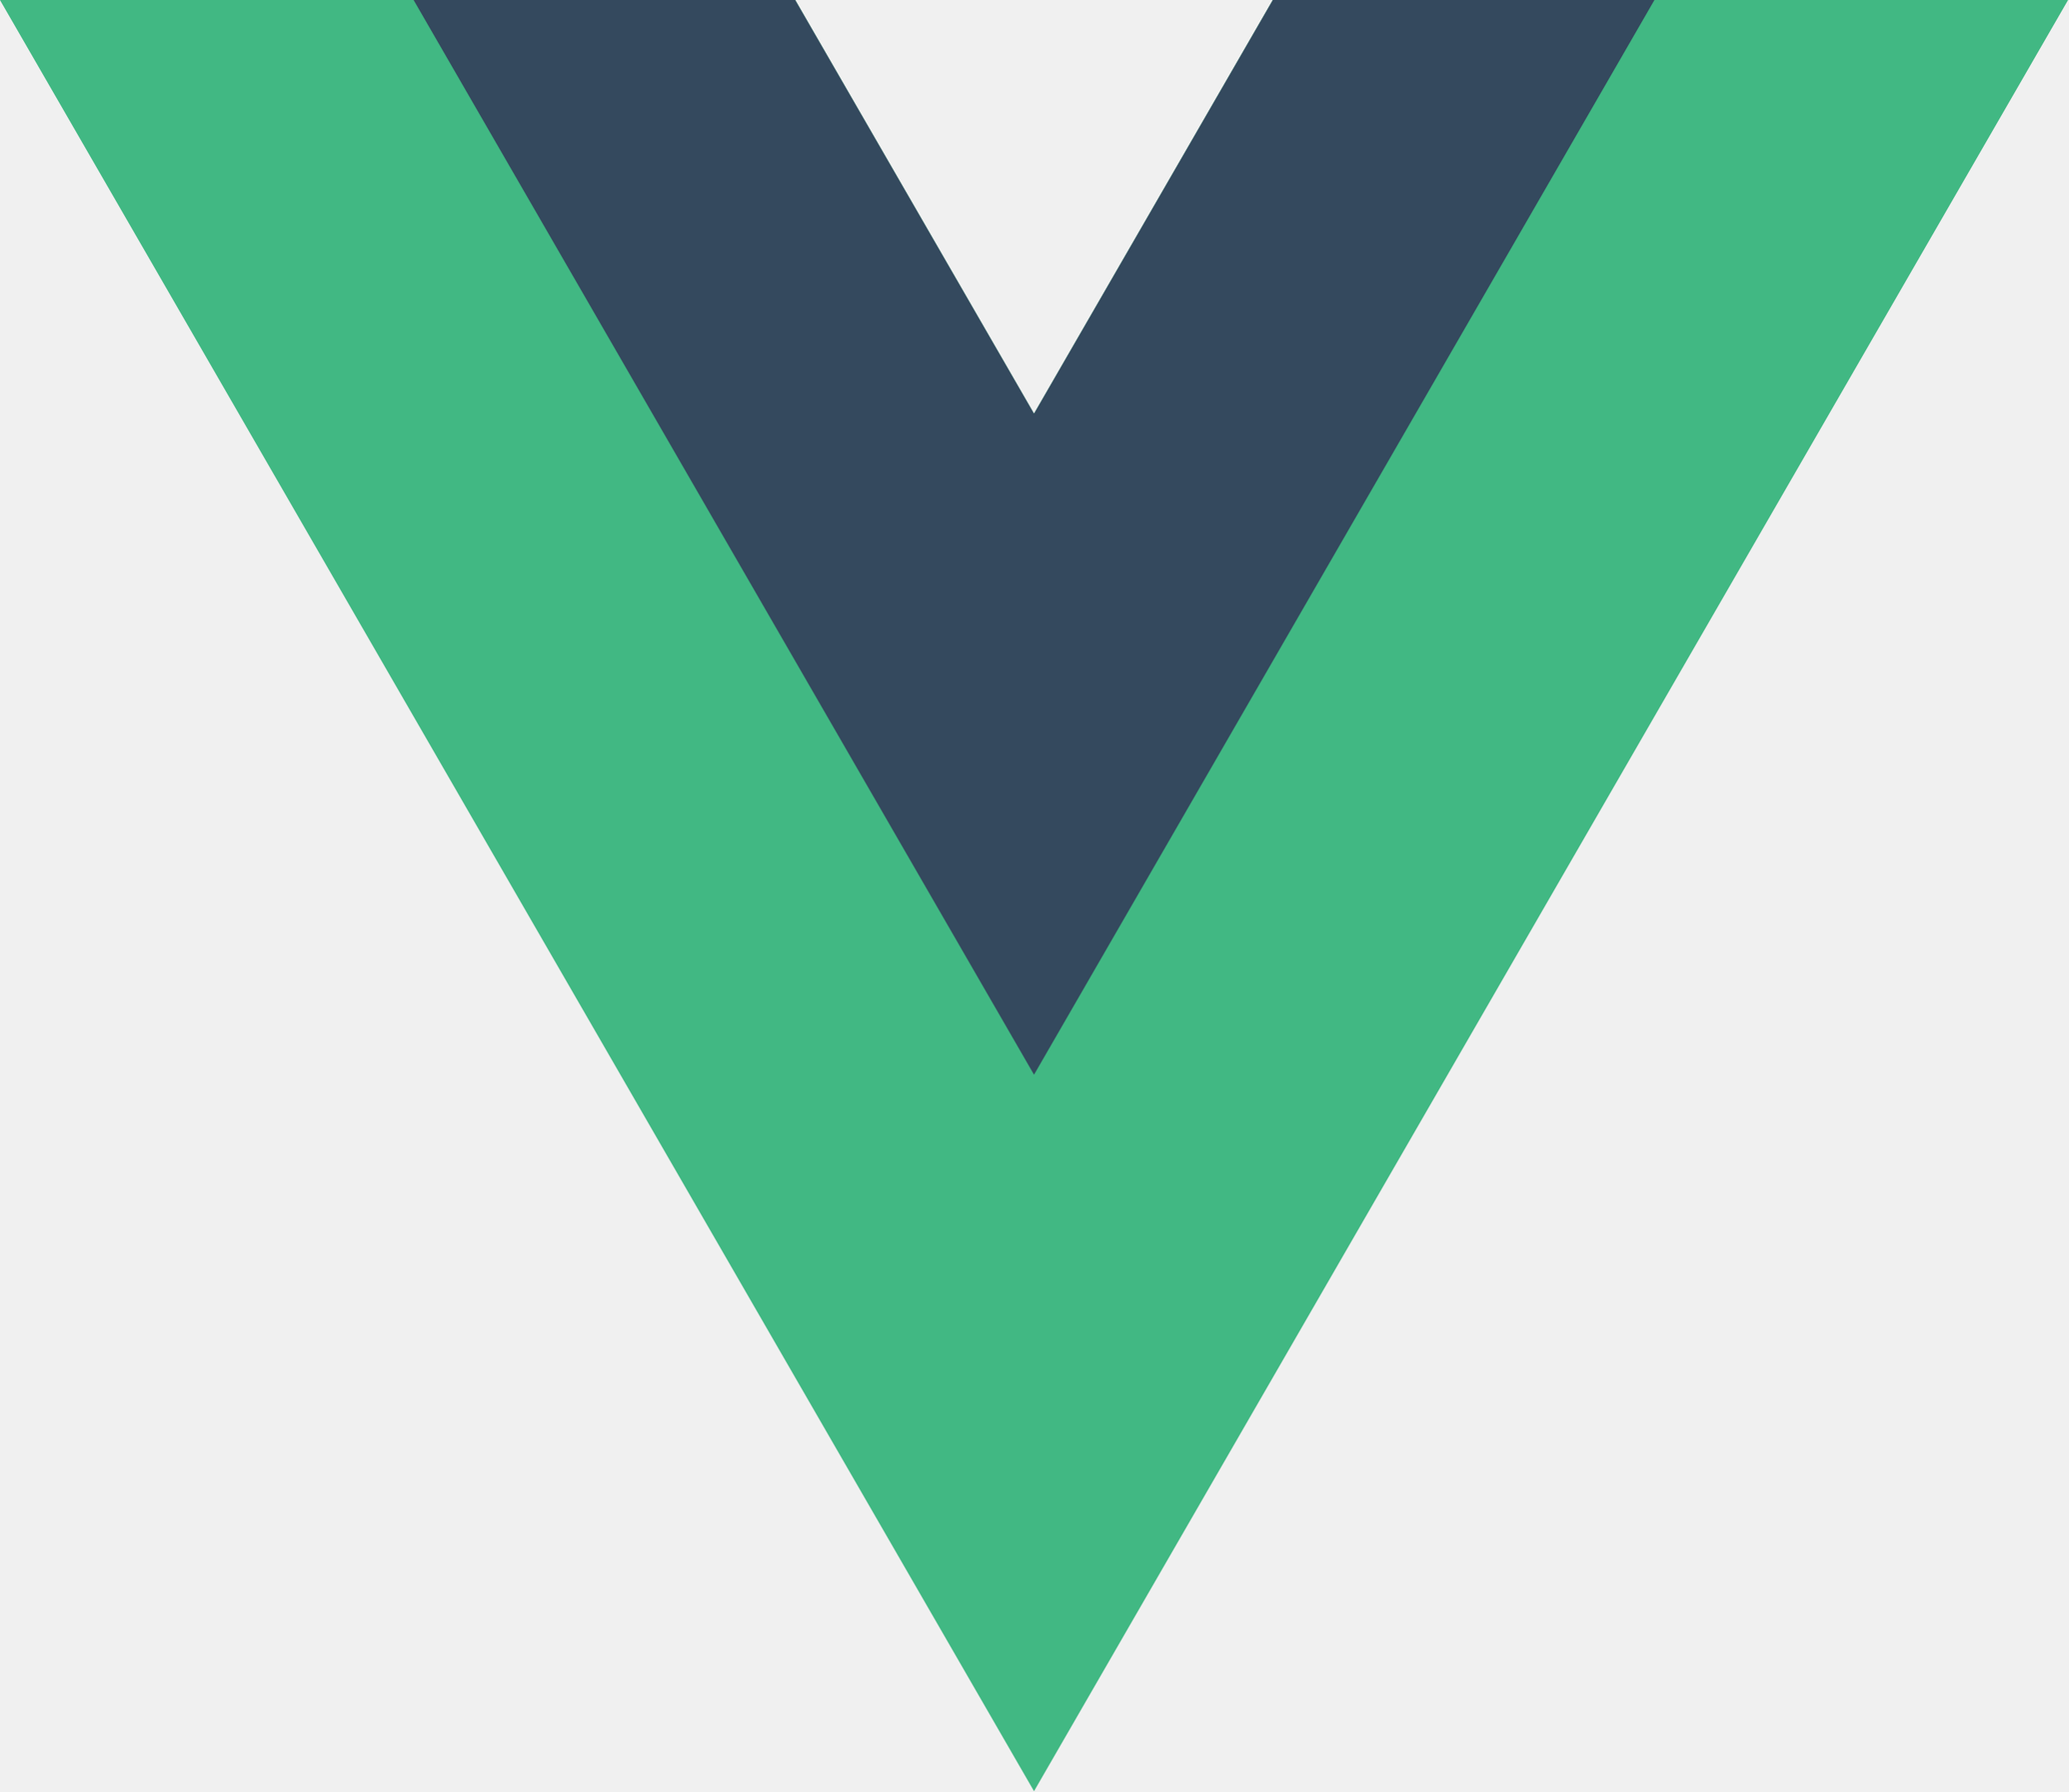
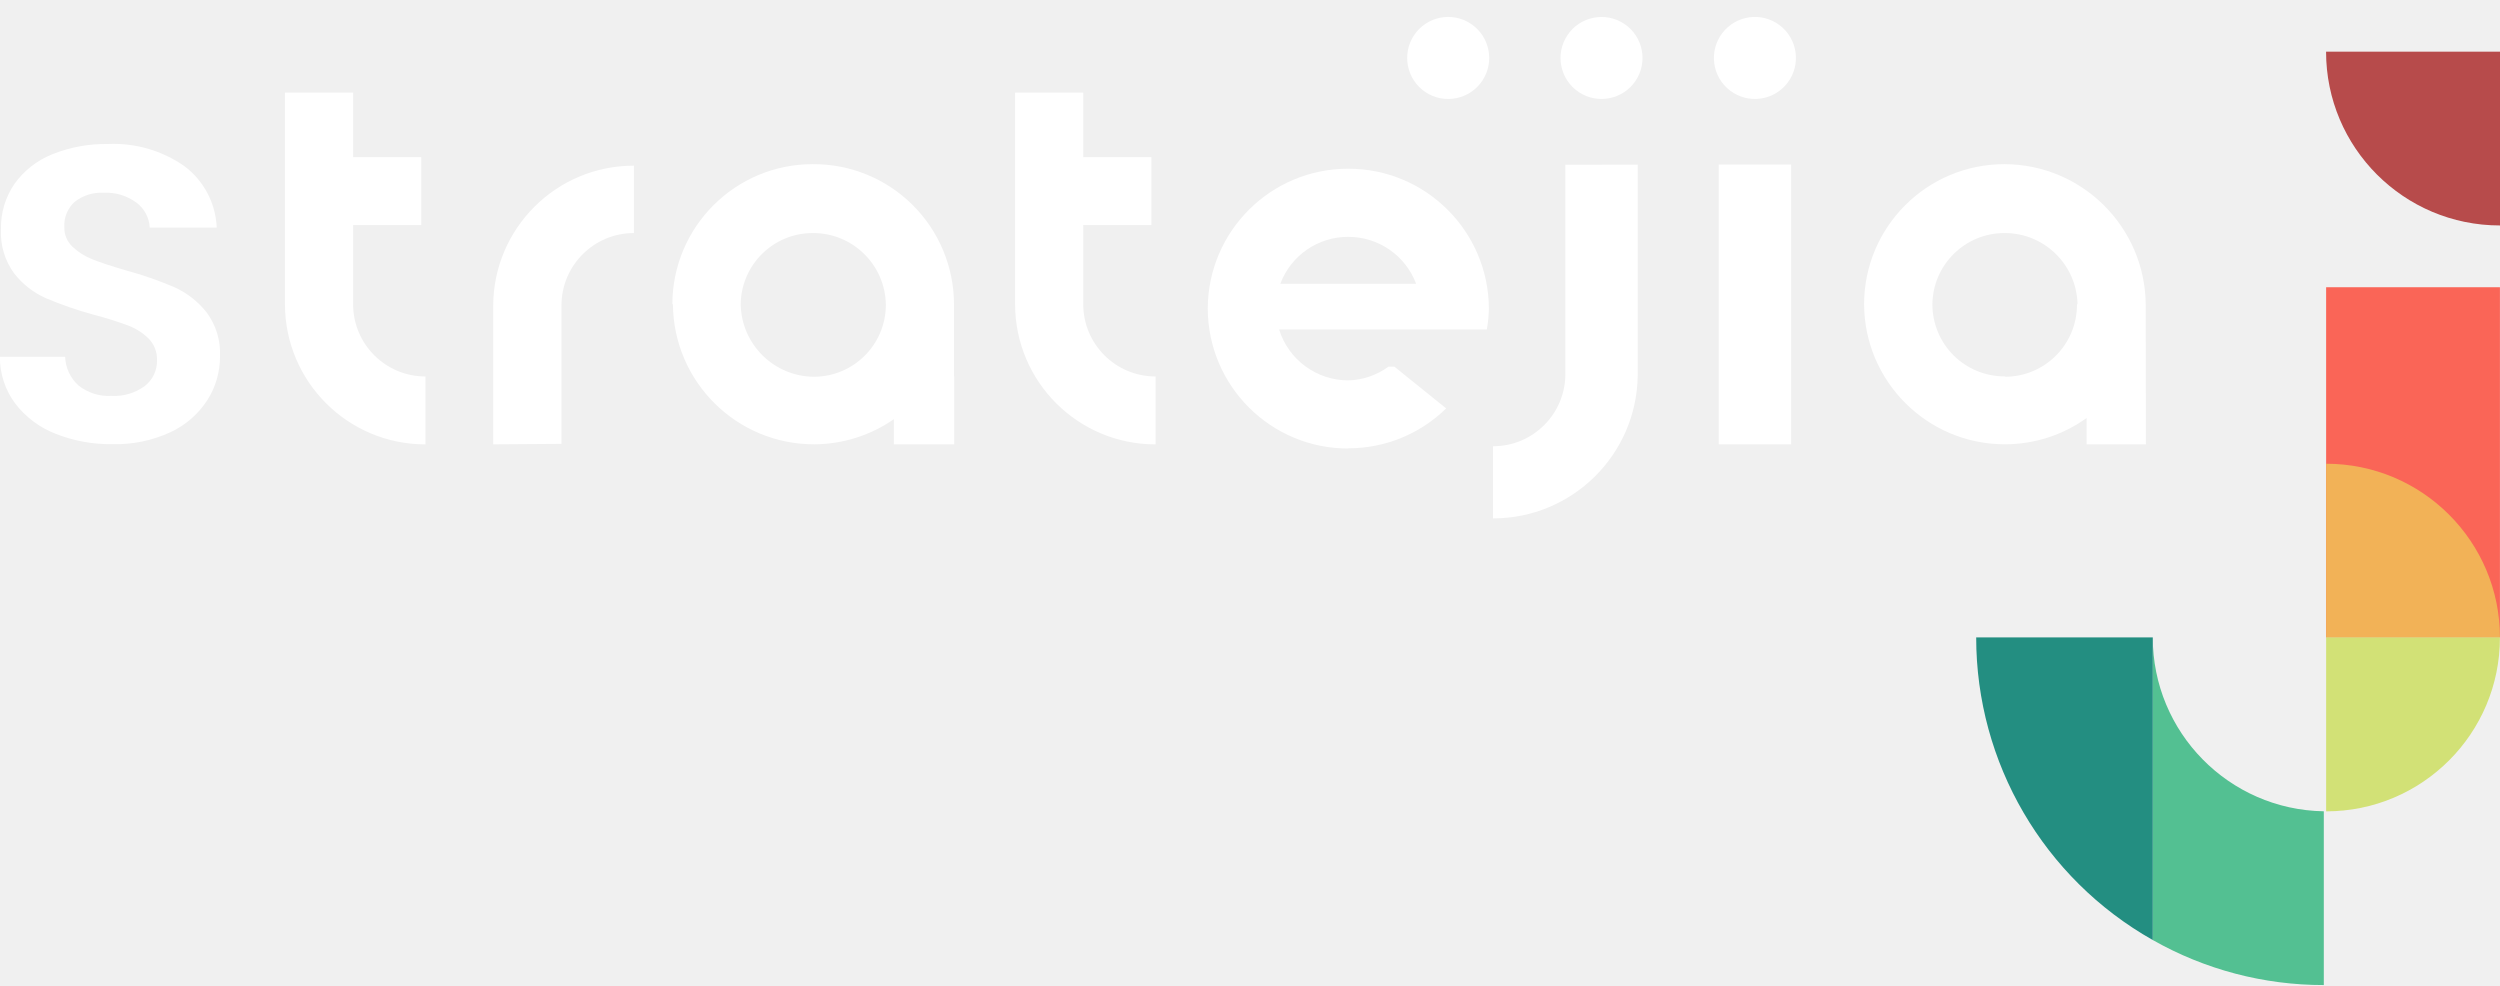
- <svg xmlns="http://www.w3.org/2000/svg" viewBox="0 0 261.76 226.69">
-   <path d="M161.096.001l-30.225 52.351L100.647.001H-.005l130.877 226.688L261.749.001z" fill="#41b883" />
-   <path d="M161.096.001l-30.225 52.351L100.647.001H52.346l78.526 136.01L209.398.001z" fill="#34495e" />
+ <svg xmlns="http://www.w3.org/2000/svg" width="121.485" height="47.868" viewBox="0 0 121.485 47.868">
+   <defs>
+     <style>.a{fill:#fa6557;}.b{fill:#f2b257;}.c{fill:#53c092;}.d{fill:#238e81;}.e{fill:#d2e176;}.f{fill:#b74b4b;}.g{fill:#fff;}</style>
+   </defs>
+   <g transform="translate(0 0)">
+     <rect class="a" width="8.446" height="17.017" transform="translate(113.036 13.958)" />
+     <path class="b" d="M-157.654-482.043h8.446a8.445,8.445,0,0,0-8.446-8.446Z" transform="translate(270.69 513.024)" />
+     <g transform="translate(270.69 513.024)">
+       <path class="c" d="M-166.078-482.049v14.705a16.814,16.814,0,0,0,8.311,2.188V-473.6A8.447,8.447,0,0,1-166.078-482.049Z" />
+       <path class="d" d="M-174.659-482.049a16.882,16.882,0,0,0,8.581,14.705v-14.705Z" />
+     </g>
+     <g transform="translate(270.69 513.024)">
+       <path class="e" d="M-157.654-482.049v8.452a8.445,8.445,0,0,0,8.446-8.446v-.006Z" />
+     </g>
+     <g transform="translate(270.69 513.024)">
+       <path class="f" d="M-149.205-510.514h-8.452a8.445,8.445,0,0,0,8.446,8.446h.006Z" />
+     </g>
+     <g transform="translate(270.69 513.024)">
+       <rect class="g" width="3.517" height="13.596" transform="translate(-187.17 -505.028)" />
+       <path class="g" d="M-194.623-505.018v6.668h0v3.506a3.51,3.51,0,0,1-3.517,3.505v3.506a7.032,7.032,0,0,0,7.033-6.916c0-.032,0-.063,0-.1h0v-10.174Z" />
+       <path class="g" d="M-253.531-498.24h0v-3.422h0v-.426h3.312v-3.3h-3.312v-3.135h-3.312v.018h0v10.267h0a6.819,6.819,0,0,0,6.829,6.808v-3.3A3.512,3.512,0,0,1-253.531-498.24Z" />
+       <path class="g" d="M-246.723-498.166v6.734h.037l3.28-.023v-6.734a3.519,3.519,0,0,1,3.521-3.51v-3.274A6.827,6.827,0,0,0-246.723-498.166Z" />
+       <path class="g" d="M-218.051-498.24h0v-3.848h3.313v-3.3h-3.313v-3.135h-3.312v.018h0v10.221h0v.046h0a6.819,6.819,0,0,0,6.829,6.808v-3.3A3.512,3.512,0,0,1-218.051-498.24Z" />
+       <path class="g" d="M-224.331-494.734v-3.459h0v-.047h0a6.82,6.82,0,0,0-6.857-6.807,6.818,6.818,0,0,0-6.829,6.807h.027a6.858,6.858,0,0,0,6.867,6.807,6.811,6.811,0,0,0,3.87-1.223v1.224h2.931v-3.3Zm-3.312-3.446a3.5,3.5,0,0,1-3.48,3.464,3.582,3.582,0,0,1-3.573-3.524,3.5,3.5,0,0,1,3.475-3.459,3.533,3.533,0,0,1,3.578,3.488Z" />
+       <path class="g" d="M-166.421-498.193h0v-.047h0a6.882,6.882,0,0,0-6.857-6.807,6.818,6.818,0,0,0-6.829,6.807h0a6.842,6.842,0,0,0,6.829,6.806h.028a6.8,6.8,0,0,0,3.955-1.277v1.278h2.883Zm-3.34-.009a3.5,3.5,0,0,1-3.489,3.486v-.018h-.037a3.5,3.5,0,0,1-3.5-3.506,3.5,3.5,0,0,1,3.507-3.459,3.536,3.536,0,0,1,3.545,3.459h-.028Z" />
+       <path class="g" d="M-205.174-504.825A6.818,6.818,0,0,0-212-498.046h0v.028h0a6.818,6.818,0,0,0,6.829,6.789v-.01a6.78,6.78,0,0,0,4.755-1.939l-2.515-2.028h-.289a3.439,3.439,0,0,1-1.951.666h0a3.517,3.517,0,0,1-3.362-2.473h10.094a6.656,6.656,0,0,0,.1-1h0A6.827,6.827,0,0,0-205.174-504.825Zm-3.3,5.591a3.509,3.509,0,0,1,3.3-2.28,3.518,3.518,0,0,1,3.3,2.28Z" />
+       <path class="g" d="M-262.213-499.066a18.042,18.042,0,0,0-2.347-.816c-.706-.205-1.252-.384-1.639-.541a2.974,2.974,0,0,1-.97-.612,1.256,1.256,0,0,1-.394-.949,1.527,1.527,0,0,1,.518-1.245,2.11,2.11,0,0,1,1.385-.429,2.483,2.483,0,0,1,1.6.48,1.608,1.608,0,0,1,.645,1.213h3.257a3.935,3.935,0,0,0-1.577-2.989,6,6,0,0,0-3.71-1.072,6.912,6.912,0,0,0-2.706.5,4.15,4.15,0,0,0-1.838,1.44,3.748,3.748,0,0,0-.654,2.2,3.34,3.34,0,0,0,.645,2.153,4.023,4.023,0,0,0,1.54,1.2,18.423,18.423,0,0,0,2.337.807,16.868,16.868,0,0,1,1.661.521,2.855,2.855,0,0,1,1,.642,1.428,1.428,0,0,1,.4,1.041,1.539,1.539,0,0,1-.592,1.255,2.505,2.505,0,0,1-1.628.481,2.345,2.345,0,0,1-1.6-.51,1.966,1.966,0,0,1-.645-1.389h-3.17a3.751,3.751,0,0,0,.741,2.265,4.521,4.521,0,0,0,1.955,1.47,7.2,7.2,0,0,0,2.777.51,6.322,6.322,0,0,0,2.815-.581,4.274,4.274,0,0,0,1.794-1.562,3.921,3.921,0,0,0,.614-2.123,3.321,3.321,0,0,0-.654-2.143A4.231,4.231,0,0,0-262.213-499.066Z" />
+       <circle class="g" cx="1.993" cy="1.993" r="1.993" transform="matrix(0.554, -0.832, 0.832, 0.554, -195.628, -509.653)" />
+       <circle class="g" cx="1.993" cy="1.993" r="1.993" transform="translate(-188.228 -510.096) rotate(-47.278)" />
+       <circle class="g" cx="1.993" cy="1.993" r="1.993" transform="translate(-203.08 -509.653) rotate(-56.345)" />
+     </g>
+   </g>
</svg>
